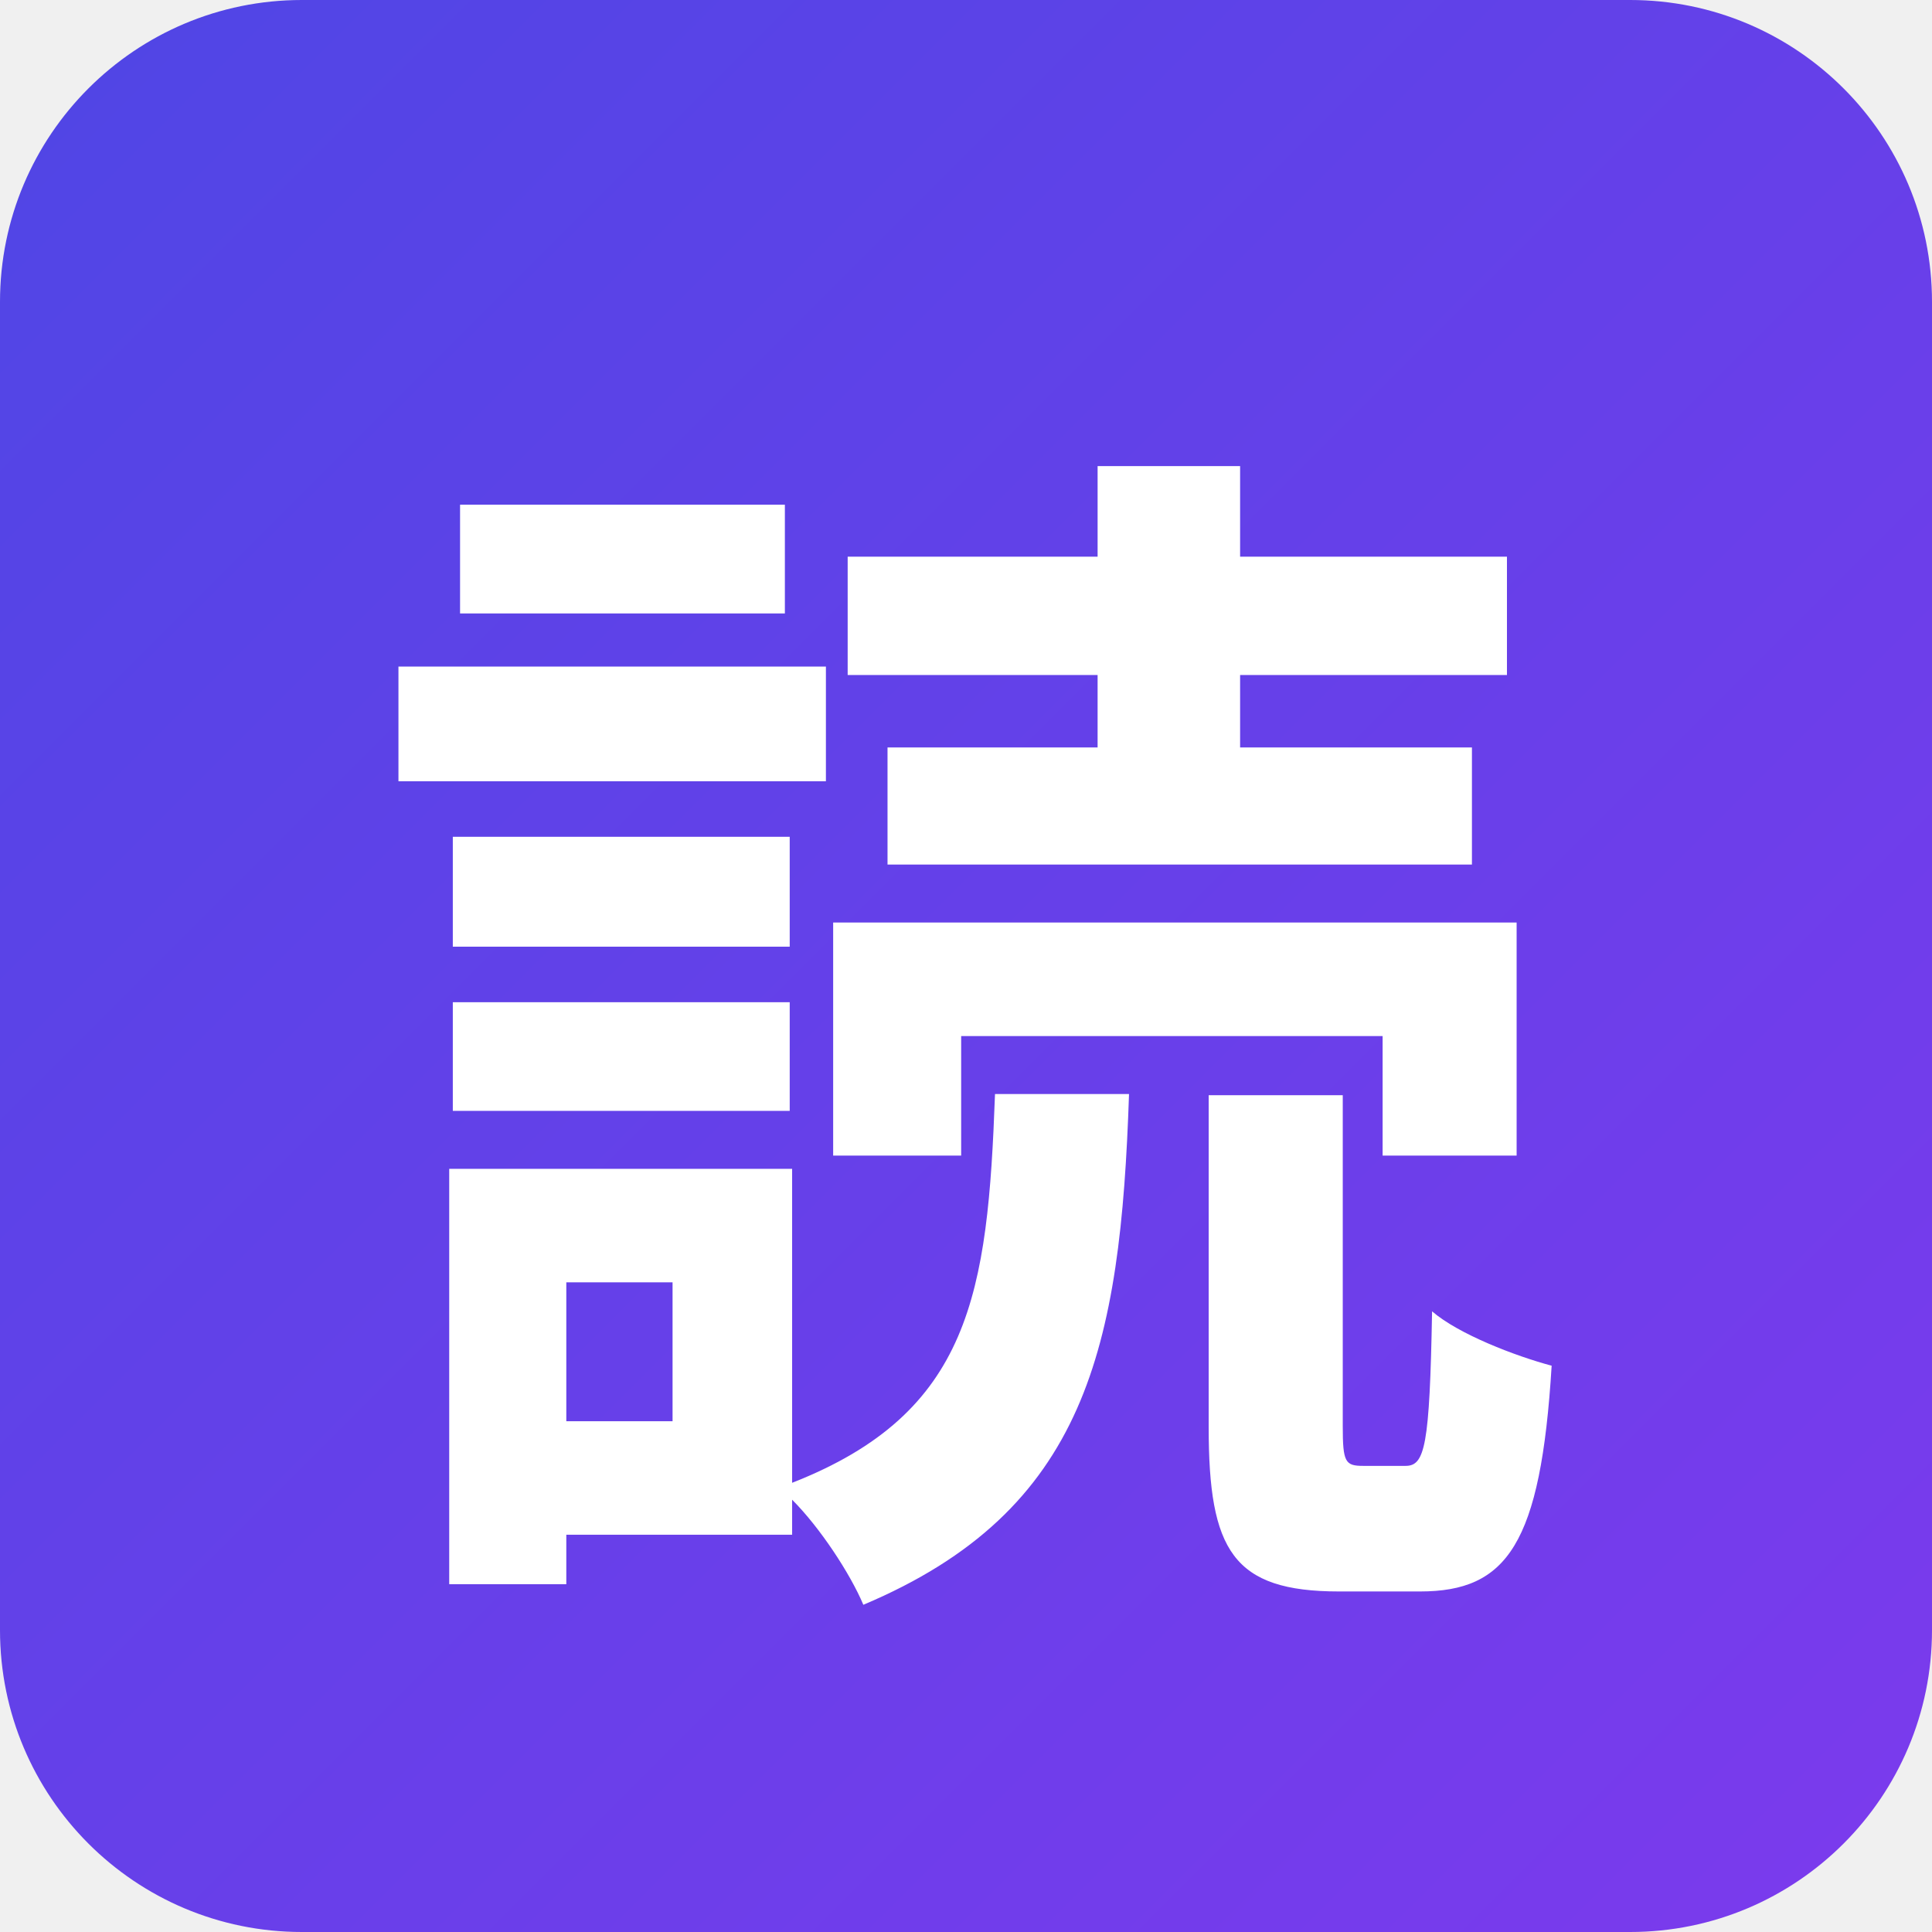
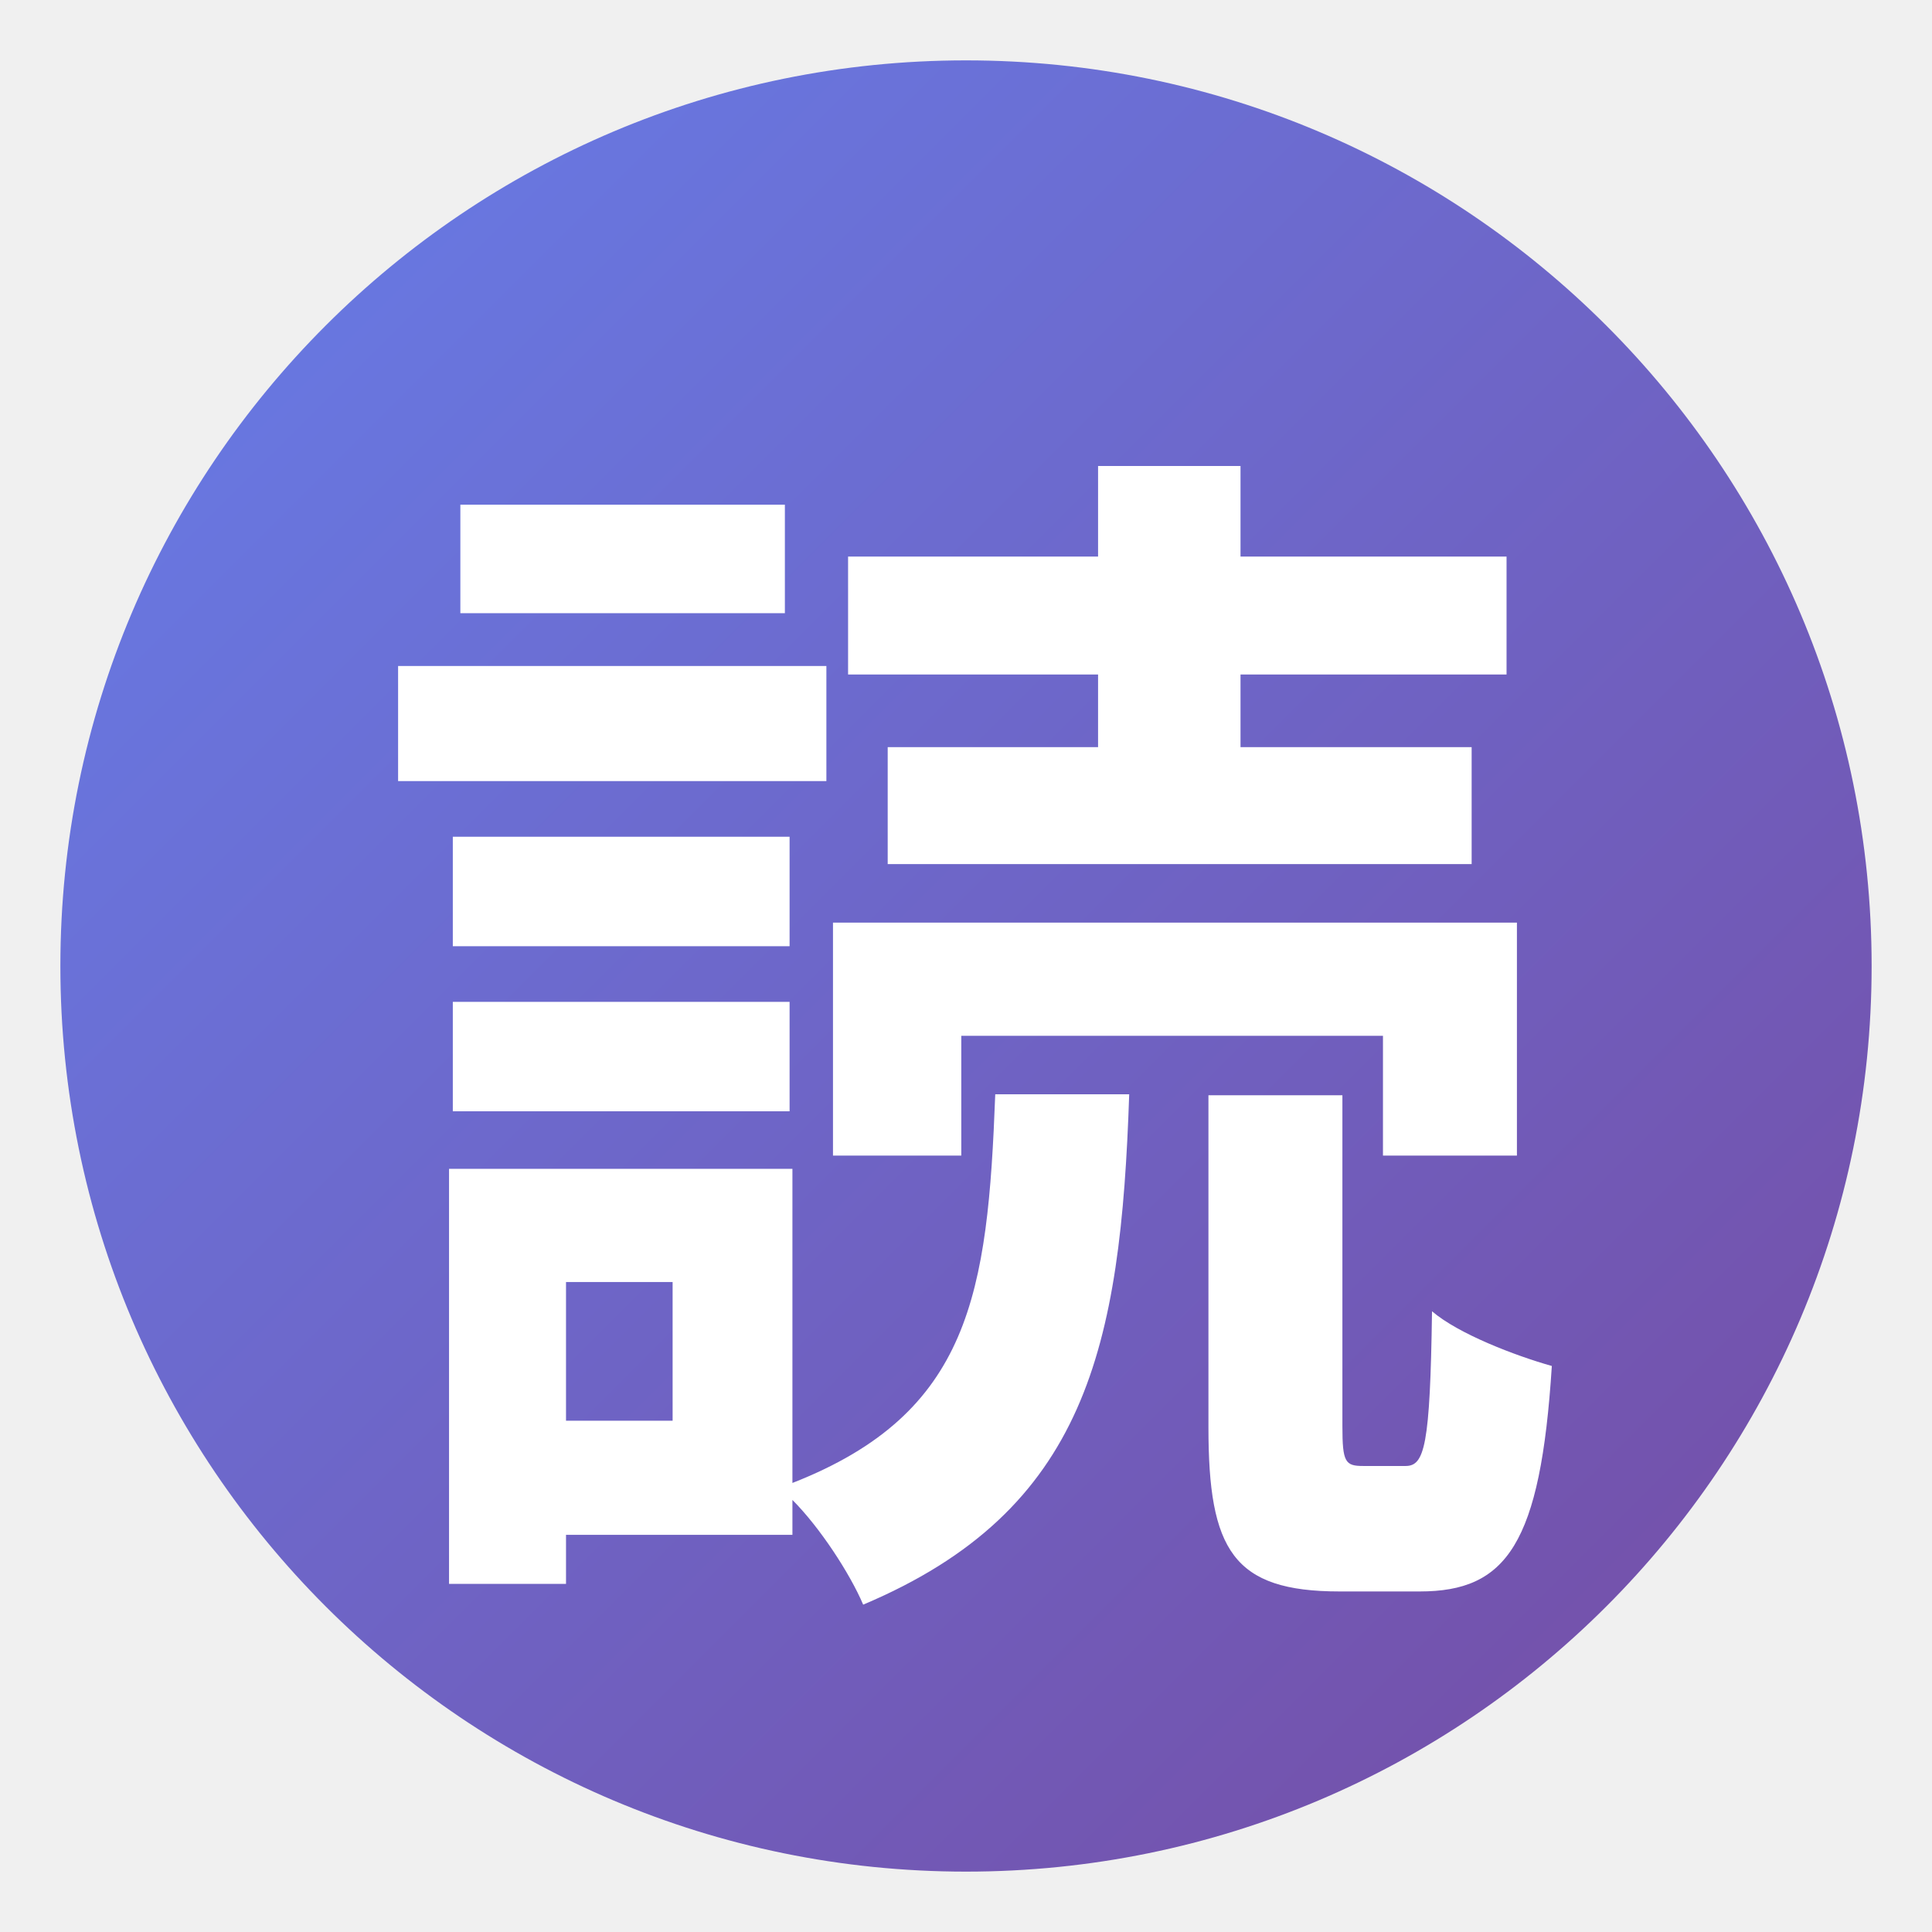
- <svg xmlns="http://www.w3.org/2000/svg" width="512" height="512" viewBox="0 0 512 512">
+ <svg xmlns="http://www.w3.org/2000/svg" width="32" height="32" viewBox="0 0 32 32">
  <defs>
-     <linearGradient id="grad-indigo-violet" x1="0%" y1="0%" x2="100%" y2="100%">
-       <stop offset="0%" style="stop-color:#4f46e5;stop-opacity:1" />
-       <stop offset="100%" style="stop-color:#7c3aed;stop-opacity:1" />
+     <linearGradient id="bg" x1="0%" y1="0%" x2="100%" y2="100%">
+       <stop offset="0%" style="stop-color:#667eea;stop-opacity:1" />
+       <stop offset="100%" style="stop-color:#764ba2;stop-opacity:1" />
    </linearGradient>
  </defs>
-   <rect width="512" height="512" fill="url(#grad-indigo-violet)" rx="80" />
-   <text x="50%" y="50%" font-size="320" fill="white" font-family="sans-serif" font-weight="bold" text-anchor="middle" dominant-baseline="central">
-     読
-   </text>
+   <circle cx="16" cy="16" r="15" fill="url(#bg)" />
+   <text x="16" y="16" font-size="20" fill="white" font-family="serif" font-weight="bold" text-anchor="middle" dominant-baseline="central">読</text>
</svg>
